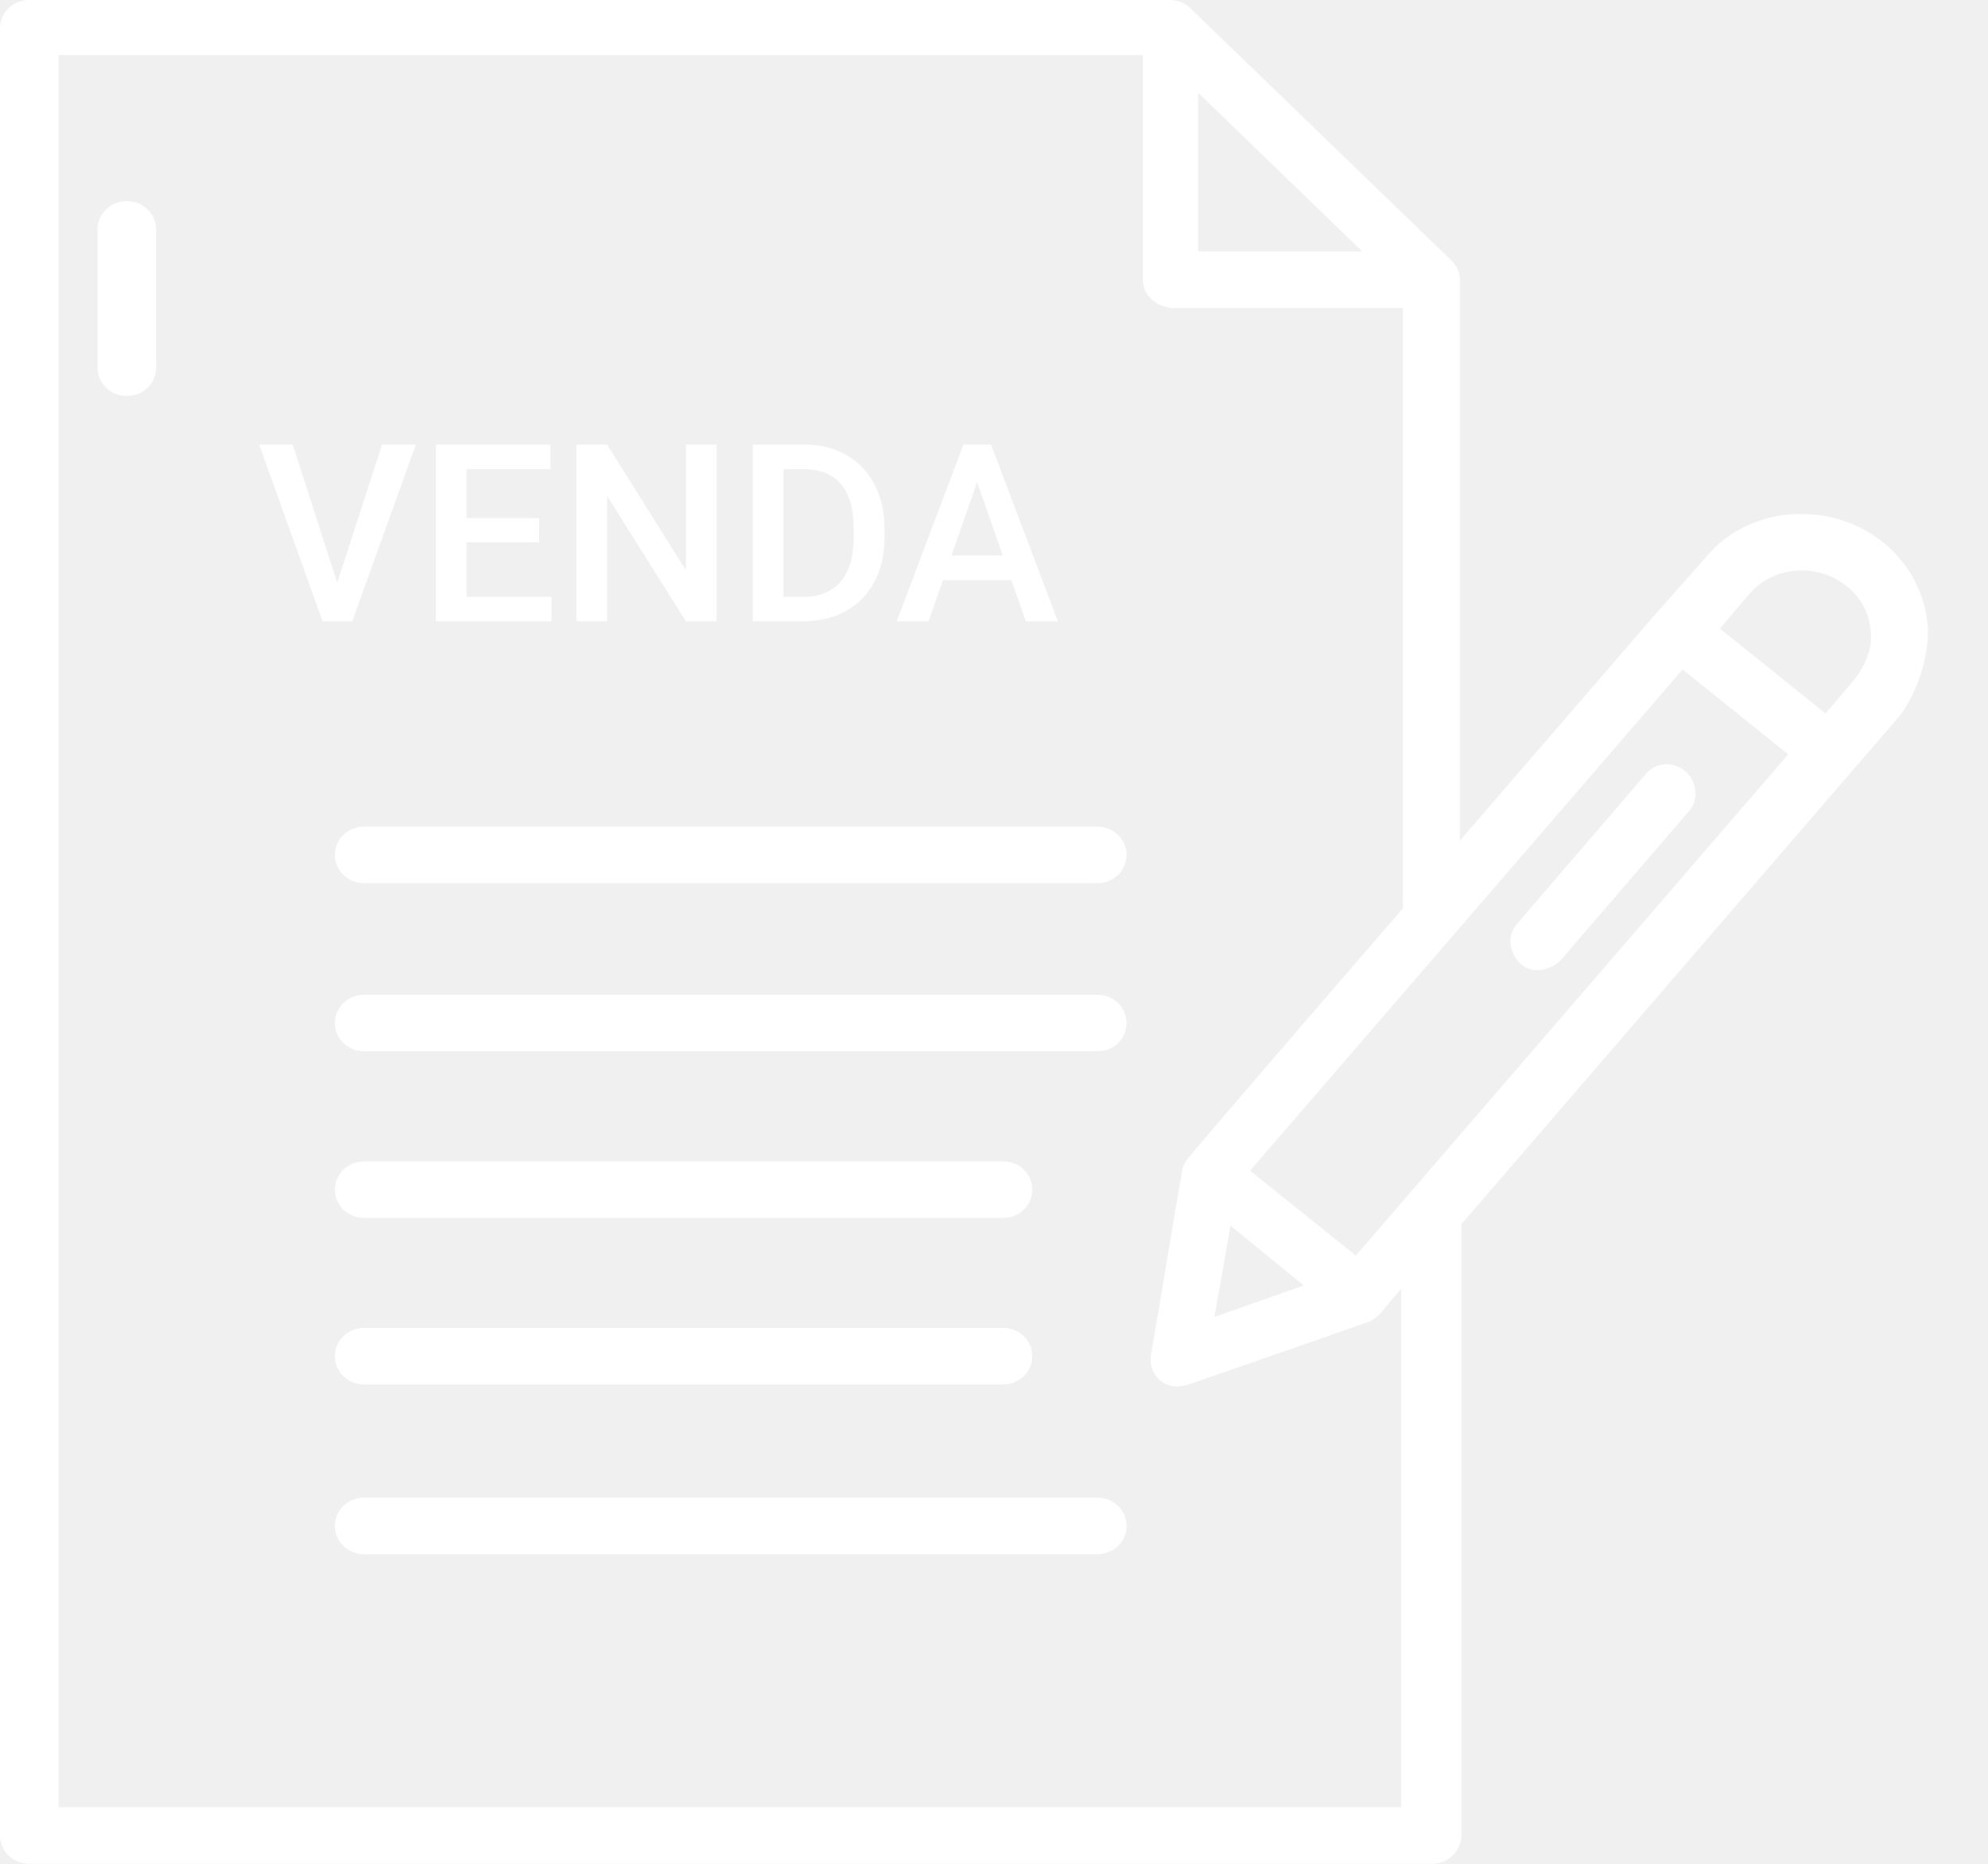
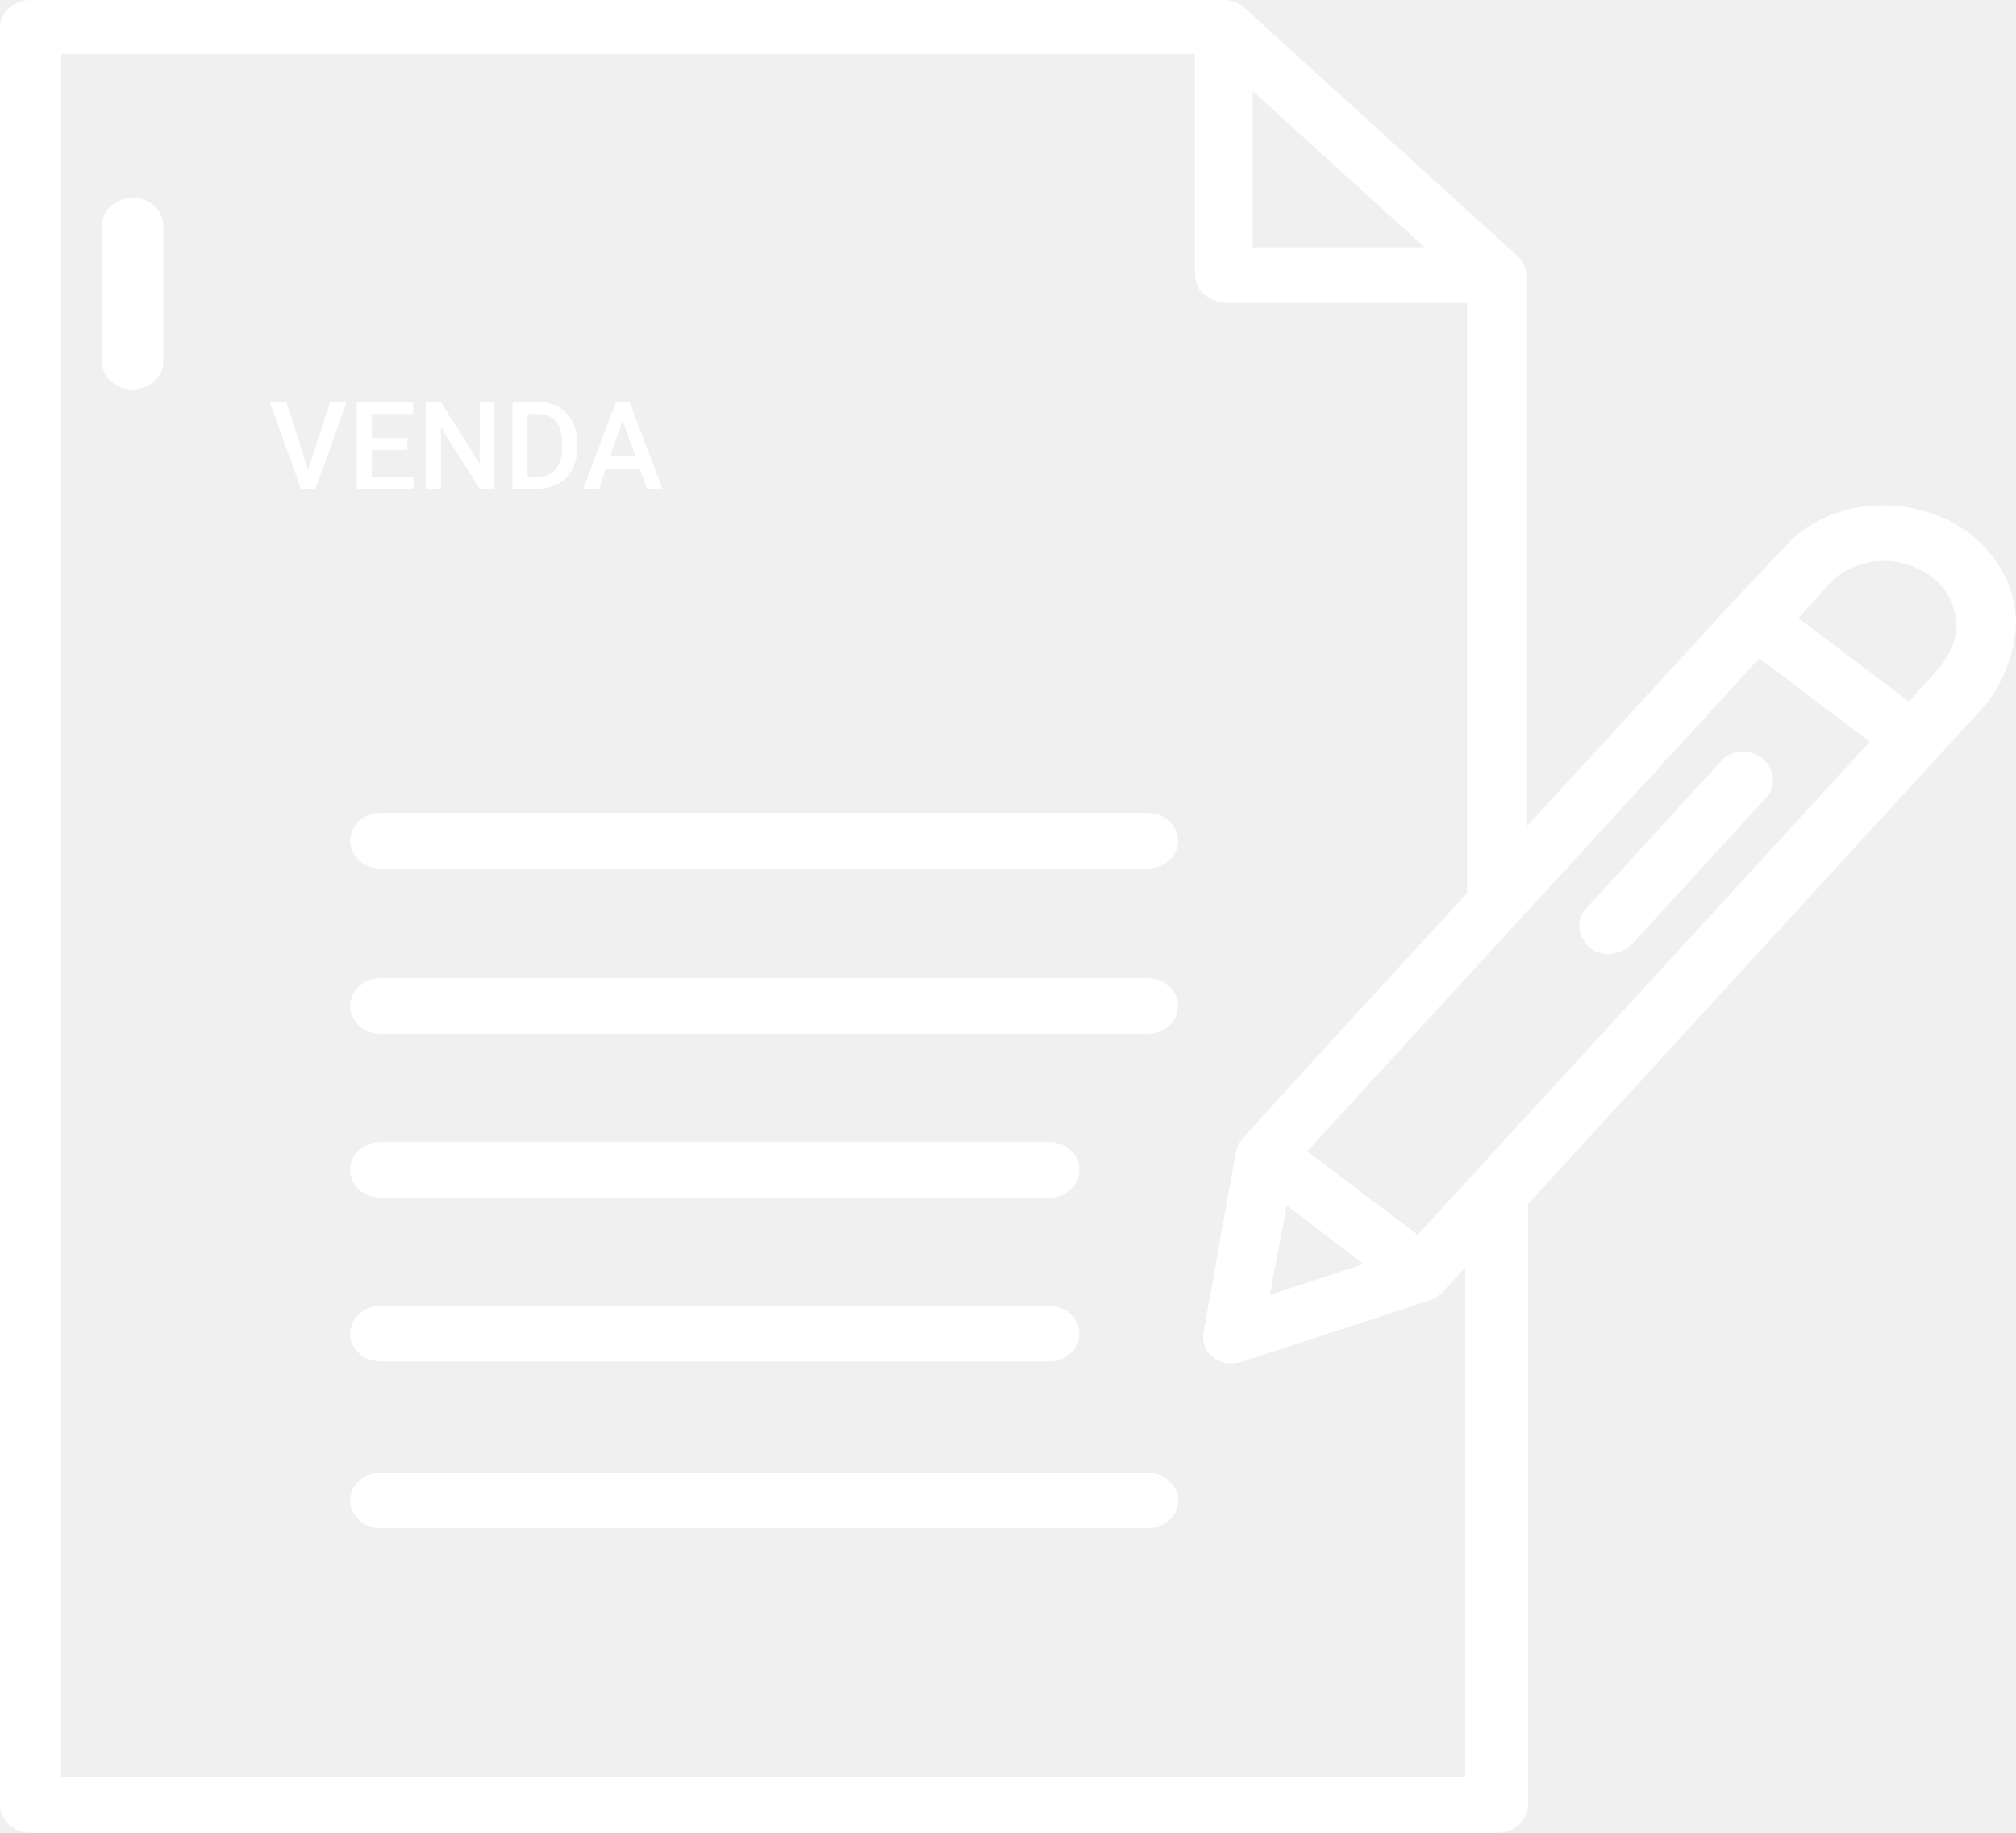
- <svg xmlns="http://www.w3.org/2000/svg" width="16" height="15" viewBox="0 0 16 15" fill="none">
-   <path d="M1.021 1.619C0.89 1.619 0.785 1.72 0.785 1.846V2.959C0.785 3.086 0.89 3.187 1.021 3.187C1.152 3.187 1.256 3.086 1.256 2.959V1.846C1.256 1.72 1.152 1.619 1.021 1.619Z" fill="white" />
-   <path d="M8.832 6.653H2.931C2.8 6.653 2.695 6.754 2.695 6.88C2.695 7.007 2.8 7.108 2.931 7.108H8.832C8.962 7.108 9.067 7.007 9.067 6.88C9.067 6.754 8.962 6.653 8.832 6.653Z" fill="white" />
-   <path d="M8.832 8.006H2.931C2.8 8.006 2.695 8.107 2.695 8.234C2.695 8.36 2.8 8.461 2.931 8.461H8.832C8.962 8.461 9.067 8.36 9.067 8.234C9.067 8.107 8.962 8.006 8.832 8.006Z" fill="white" />
-   <path d="M2.931 9.802H8.073C8.204 9.802 8.308 9.701 8.308 9.574C8.308 9.448 8.204 9.347 8.073 9.347H2.931C2.8 9.347 2.695 9.448 2.695 9.574C2.695 9.701 2.8 9.802 2.931 9.802Z" fill="white" />
-   <path d="M2.931 11.142H8.073C8.204 11.142 8.308 11.041 8.308 10.915C8.308 10.788 8.204 10.687 8.073 10.687H2.931C2.8 10.687 2.695 10.788 2.695 10.915C2.695 11.041 2.8 11.142 2.931 11.142Z" fill="white" />
-   <path d="M8.832 12.053H2.931C2.8 12.053 2.695 12.154 2.695 12.281C2.695 12.407 2.8 12.508 2.931 12.508H8.832C8.962 12.508 9.067 12.407 9.067 12.281C9.067 12.154 8.962 12.053 8.832 12.053Z" fill="white" />
-   <path d="M15.517 5.11C15.517 4.566 15.059 4.136 14.497 4.136C14.196 4.136 13.908 4.262 13.725 4.49L13.332 4.933L11.749 6.766V2.251C11.749 2.188 11.723 2.137 11.684 2.099L9.577 0.063C9.538 0.025 9.473 0 9.42 0H0.236C0.105 0 0 0.101 0 0.228V14.772C0 14.899 0.105 15 0.236 15H11.527C11.658 15 11.749 14.899 11.762 14.785V9.852L14.902 6.21L15.295 5.755C15.426 5.565 15.504 5.35 15.517 5.11ZM10.912 10.105L10.061 9.422L13.542 5.388L14.392 6.071L10.912 10.105ZM9.904 9.865L10.493 10.346L9.774 10.599L9.904 9.865ZM9.643 0.746L10.964 2.024H9.643V0.746ZM0.471 14.545V0.443H9.198V2.251C9.198 2.378 9.303 2.466 9.433 2.479H11.291V7.31C11.291 7.31 9.617 9.245 9.564 9.321C9.525 9.359 9.512 9.422 9.512 9.435C9.446 9.802 9.329 10.535 9.263 10.902C9.237 11.067 9.381 11.206 9.564 11.143C9.931 11.016 10.663 10.763 11.017 10.637C11.03 10.637 11.082 10.599 11.108 10.573C11.147 10.523 11.278 10.371 11.278 10.371V14.545H0.471ZM14.928 5.464L14.693 5.742L13.842 5.059L14.078 4.781C14.274 4.553 14.628 4.528 14.863 4.718C14.994 4.819 15.059 4.97 15.059 5.135C15.059 5.236 15.007 5.363 14.928 5.464Z" fill="white" />
-   <path d="M13.241 6.235L12.208 7.437C12.129 7.525 12.142 7.665 12.234 7.753C12.326 7.842 12.47 7.816 12.561 7.728L13.595 6.526C13.673 6.438 13.66 6.299 13.569 6.21C13.464 6.122 13.32 6.134 13.241 6.235Z" fill="white" />
-   <path d="M2.714 4.69L3.075 3.578H3.347L2.835 5H2.596L2.086 3.578H2.356L2.714 4.69ZM4.339 4.365H3.755V4.803H4.438V5H3.508V3.578H4.431V3.777H3.755V4.17H4.339V4.365ZM5.767 5H5.52L4.886 3.991V5H4.639V3.578H4.886L5.521 4.591V3.578H5.767V5ZM6.059 5V3.578H6.479C6.604 3.578 6.715 3.606 6.812 3.662C6.91 3.718 6.986 3.798 7.039 3.9C7.092 4.003 7.119 4.121 7.119 4.254V4.325C7.119 4.46 7.092 4.578 7.038 4.681C6.985 4.783 6.908 4.862 6.809 4.917C6.71 4.972 6.596 5 6.468 5H6.059ZM6.306 3.777V4.803H6.467C6.596 4.803 6.696 4.762 6.765 4.682C6.834 4.6 6.87 4.484 6.871 4.332V4.253C6.871 4.099 6.838 3.981 6.771 3.899C6.703 3.818 6.606 3.777 6.479 3.777H6.306ZM8.14 4.669H7.589L7.474 5H7.217L7.754 3.578H7.976L8.514 5H8.256L8.14 4.669ZM7.658 4.47H8.07L7.864 3.88L7.658 4.47Z" fill="white" />
+ <svg xmlns="http://www.w3.org/2000/svg" width="33" height="30" viewBox="0 0 33 30" fill="none">
+   <path d="M2.171 3.237C1.893 3.237 1.67 3.44 1.67 3.693V5.919C1.67 6.172 1.893 6.374 2.171 6.374C2.449 6.374 2.672 6.172 2.672 5.919V3.693C2.672 3.44 2.449 3.237 2.171 3.237Z" fill="white" />
+   <path d="M18.782 13.306H6.233C5.955 13.306 5.732 13.508 5.732 13.761C5.732 14.014 5.955 14.216 6.233 14.216H18.782C19.06 14.216 19.283 14.014 19.283 13.761C19.283 13.508 19.06 13.306 18.782 13.306Z" fill="white" />
+   <path d="M18.782 16.012H6.233C5.955 16.012 5.732 16.214 5.732 16.467C5.732 16.72 5.955 16.922 6.233 16.922H18.782C19.06 16.922 19.283 16.72 19.283 16.467C19.283 16.214 19.06 16.012 18.782 16.012Z" fill="white" />
+   <path d="M6.233 19.604H17.168C17.447 19.604 17.669 19.402 17.669 19.149C17.669 18.896 17.447 18.693 17.168 18.693H6.233C5.955 18.693 5.732 18.896 5.732 19.149C5.732 19.402 5.955 19.604 6.233 19.604V19.604Z" fill="white" />
+   <path d="M6.233 22.285H17.168C17.447 22.285 17.669 22.082 17.669 21.829C17.669 21.576 17.447 21.374 17.168 21.374H6.233C5.955 21.374 5.732 21.576 5.732 21.829C5.732 22.082 5.955 22.285 6.233 22.285V22.285Z" fill="white" />
+   <path d="M18.782 24.106H6.233C5.955 24.106 5.732 24.309 5.732 24.562C5.732 24.815 5.955 25.017 6.233 25.017H18.782C19.06 25.017 19.283 24.815 19.283 24.562C19.283 24.309 19.06 24.106 18.782 24.106Z" fill="white" />
+   <path d="M33 10.219C33 9.132 32.026 8.271 30.83 8.271C30.19 8.271 29.578 8.524 29.188 8.98L28.353 9.865L24.986 13.533V4.503C24.986 4.376 24.931 4.275 24.847 4.199L20.368 0.126C20.284 0.051 20.145 0 20.034 0H0.501C0.223 0 0 0.202 0 0.455V29.545C0 29.798 0.223 30 0.501 30H24.514C24.792 30 24.986 29.798 25.014 29.57V19.705L31.692 12.42L32.527 11.509C32.805 11.13 32.972 10.7 33 10.219V10.219ZM23.206 20.211L21.397 18.845L28.799 10.776L30.607 12.142L23.206 20.211ZM21.063 19.73L22.315 20.691L20.785 21.197L21.063 19.73ZM20.507 1.492L23.317 4.047H20.507V1.492ZM1.002 29.089V0.885H19.561V4.503C19.561 4.755 19.783 4.933 20.062 4.958H24.013V14.621C24.013 14.621 20.451 18.491 20.34 18.642C20.256 18.718 20.229 18.845 20.229 18.87C20.089 19.604 19.839 21.071 19.7 21.804C19.644 22.133 19.95 22.412 20.34 22.285C21.119 22.032 22.677 21.526 23.428 21.273C23.456 21.273 23.567 21.197 23.623 21.147C23.707 21.046 23.985 20.742 23.985 20.742V29.089H1.002ZM31.748 10.928L31.247 11.484L29.438 10.118L29.939 9.562C30.357 9.106 31.108 9.056 31.609 9.435C31.887 9.637 32.026 9.941 32.026 10.27C32.026 10.472 31.915 10.725 31.748 10.928Z" fill="white" />
+   <path d="M28.16 12.471L25.962 14.874C25.795 15.051 25.823 15.329 26.018 15.506C26.213 15.683 26.519 15.633 26.713 15.456L28.912 13.053C29.078 12.876 29.051 12.597 28.856 12.42C28.633 12.243 28.327 12.268 28.16 12.471V12.471Z" fill="white" />
+   <path d="M5.044 7.69L5.405 6.578H5.677L5.165 8H4.926L4.416 6.578H4.687L5.044 7.69ZM6.669 7.365H6.085V7.803H6.768V8H5.838V6.578H6.761V6.777H6.085V7.17H6.669V7.365ZM8.097 8H7.85L7.216 6.991V8H6.969V6.578H7.216L7.852 7.591V6.578H8.097V8ZM8.389 8V6.578H8.809C8.934 6.578 9.046 6.606 9.143 6.662C9.24 6.718 9.316 6.798 9.369 6.9C9.423 7.003 9.449 7.121 9.449 7.254V7.325C9.449 7.46 9.422 7.578 9.368 7.681C9.315 7.783 9.238 7.862 9.139 7.917C9.04 7.972 8.926 8 8.798 8H8.389ZM8.636 6.777V7.803H8.797C8.926 7.803 9.026 7.762 9.095 7.682C9.164 7.6 9.2 7.484 9.201 7.332V7.253C9.201 7.099 9.168 6.981 9.101 6.899C9.034 6.818 8.936 6.777 8.809 6.777H8.636ZM10.47 7.669H9.919L9.804 8H9.547L10.084 6.578H10.306L10.844 8H10.586L10.47 7.669ZM9.988 7.47H10.4L10.194 6.88L9.988 7.47Z" fill="white" />
</svg>
